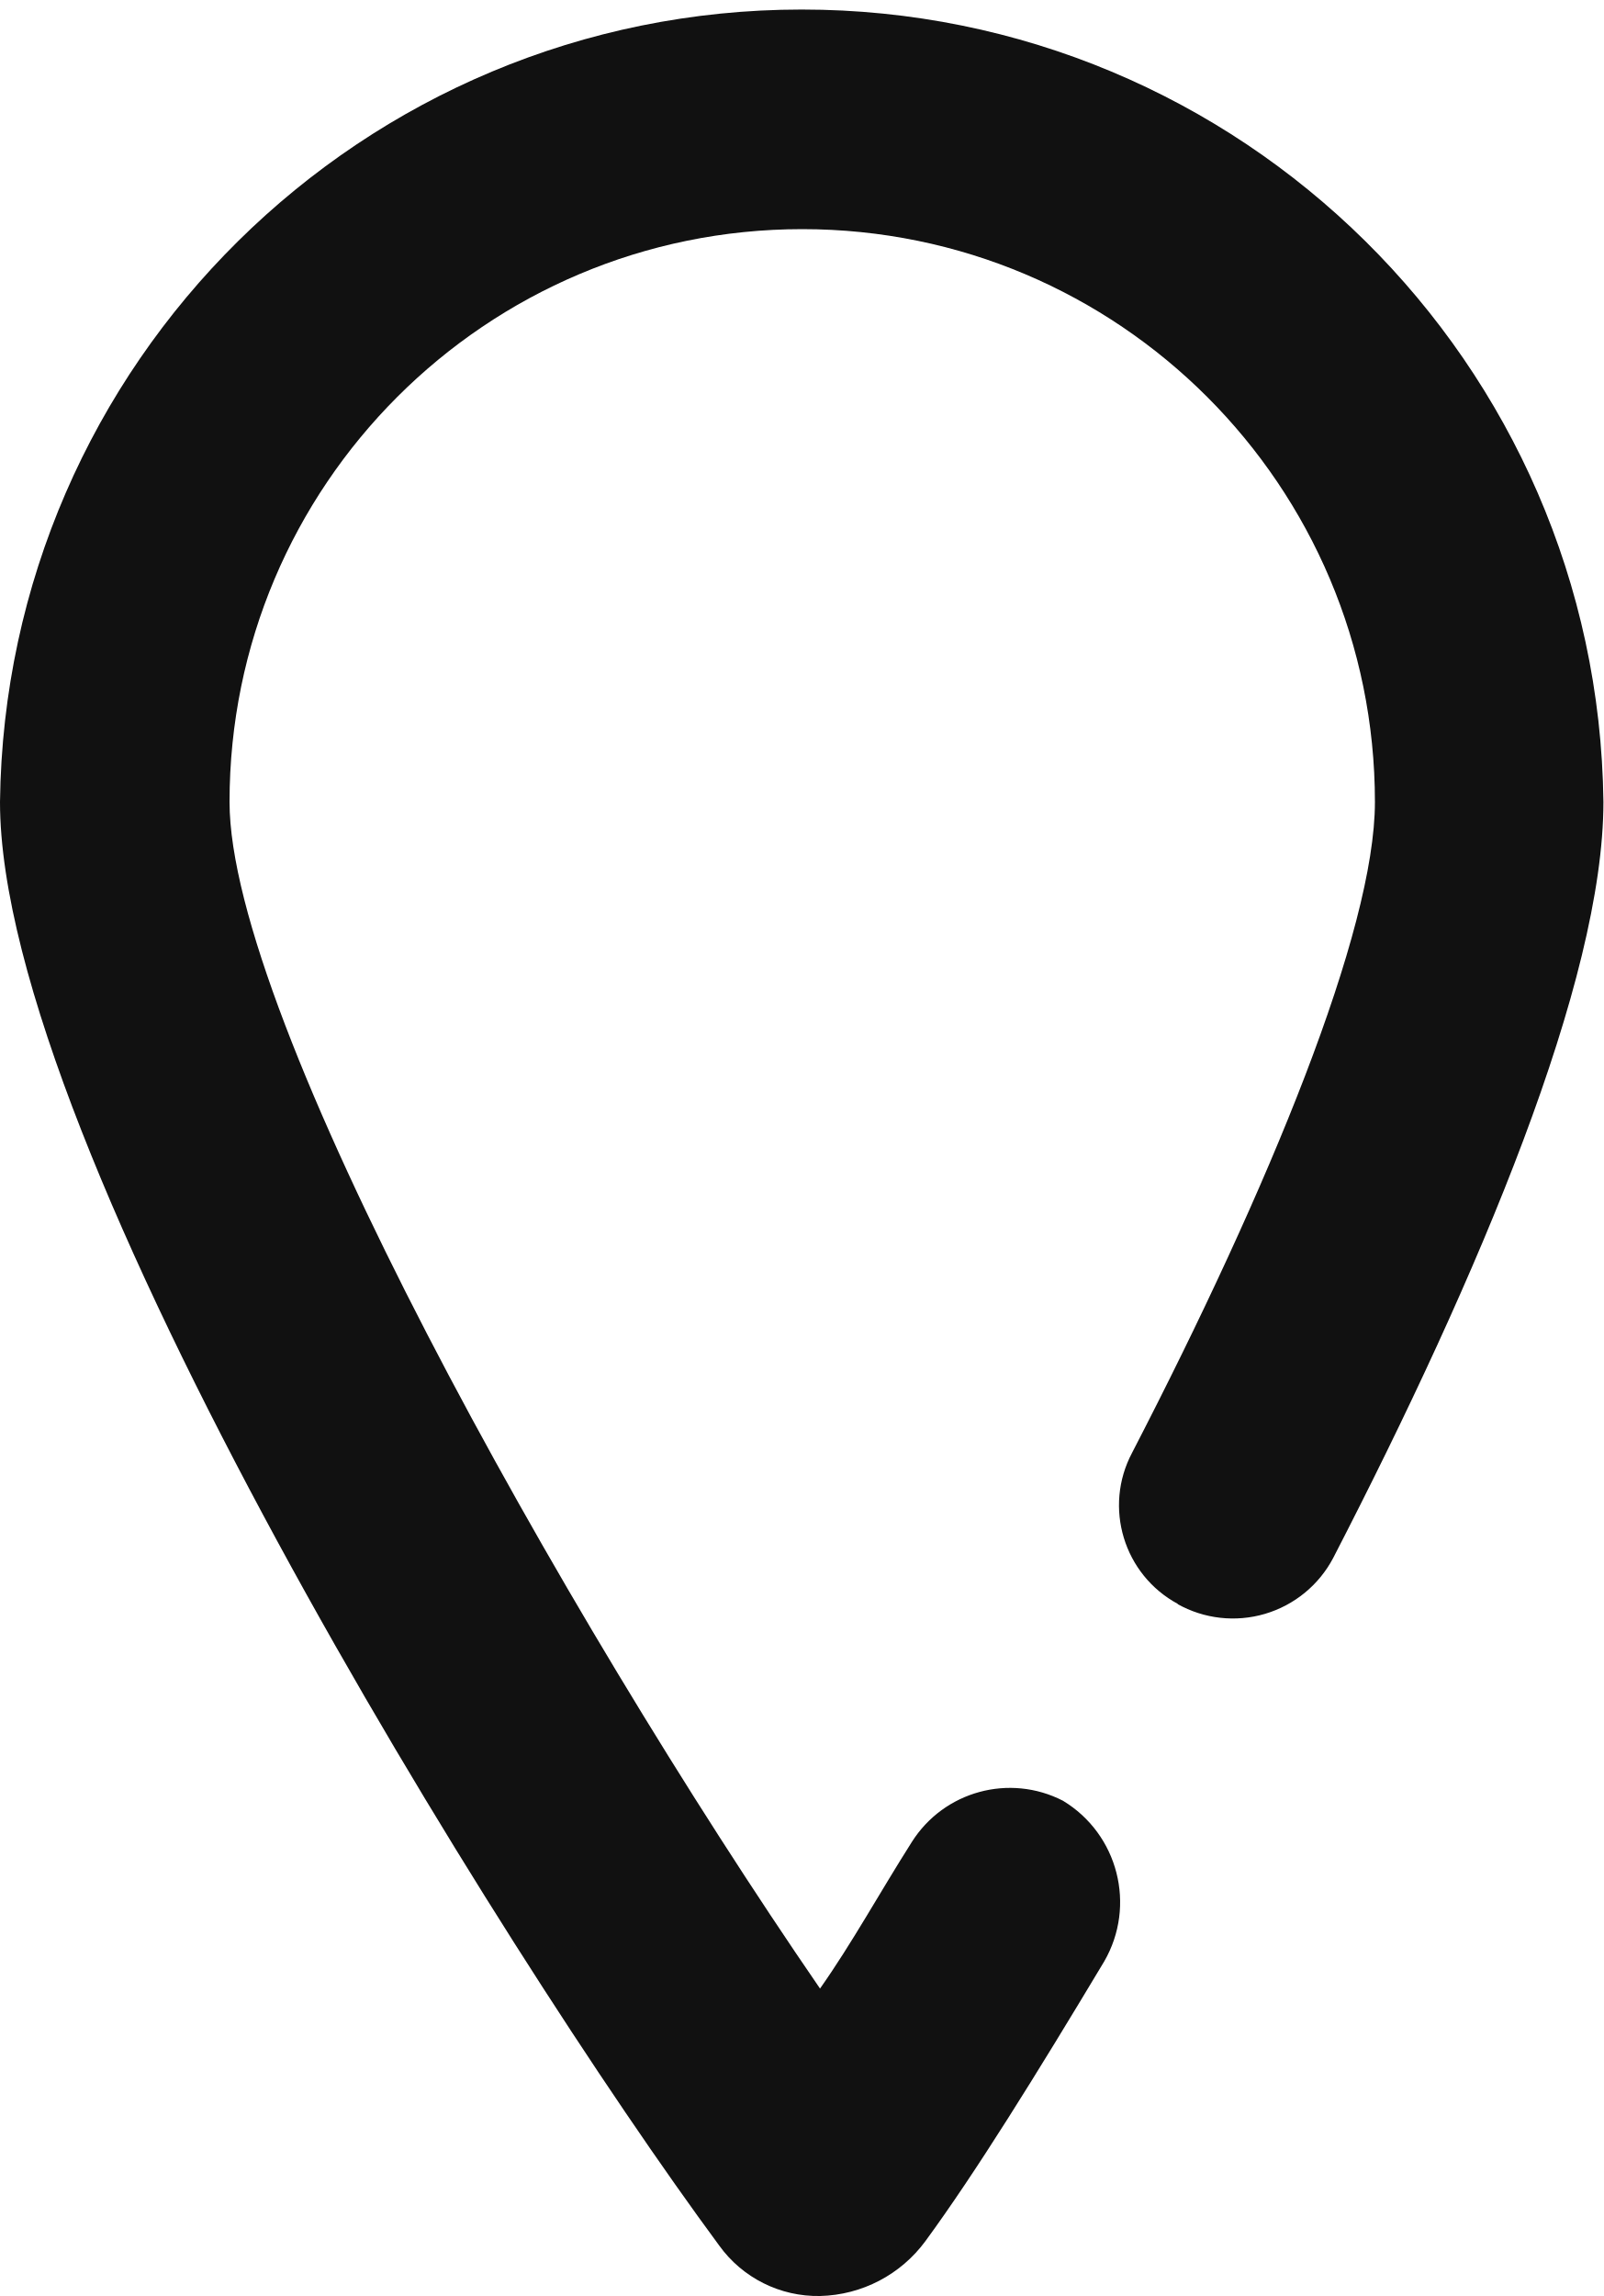
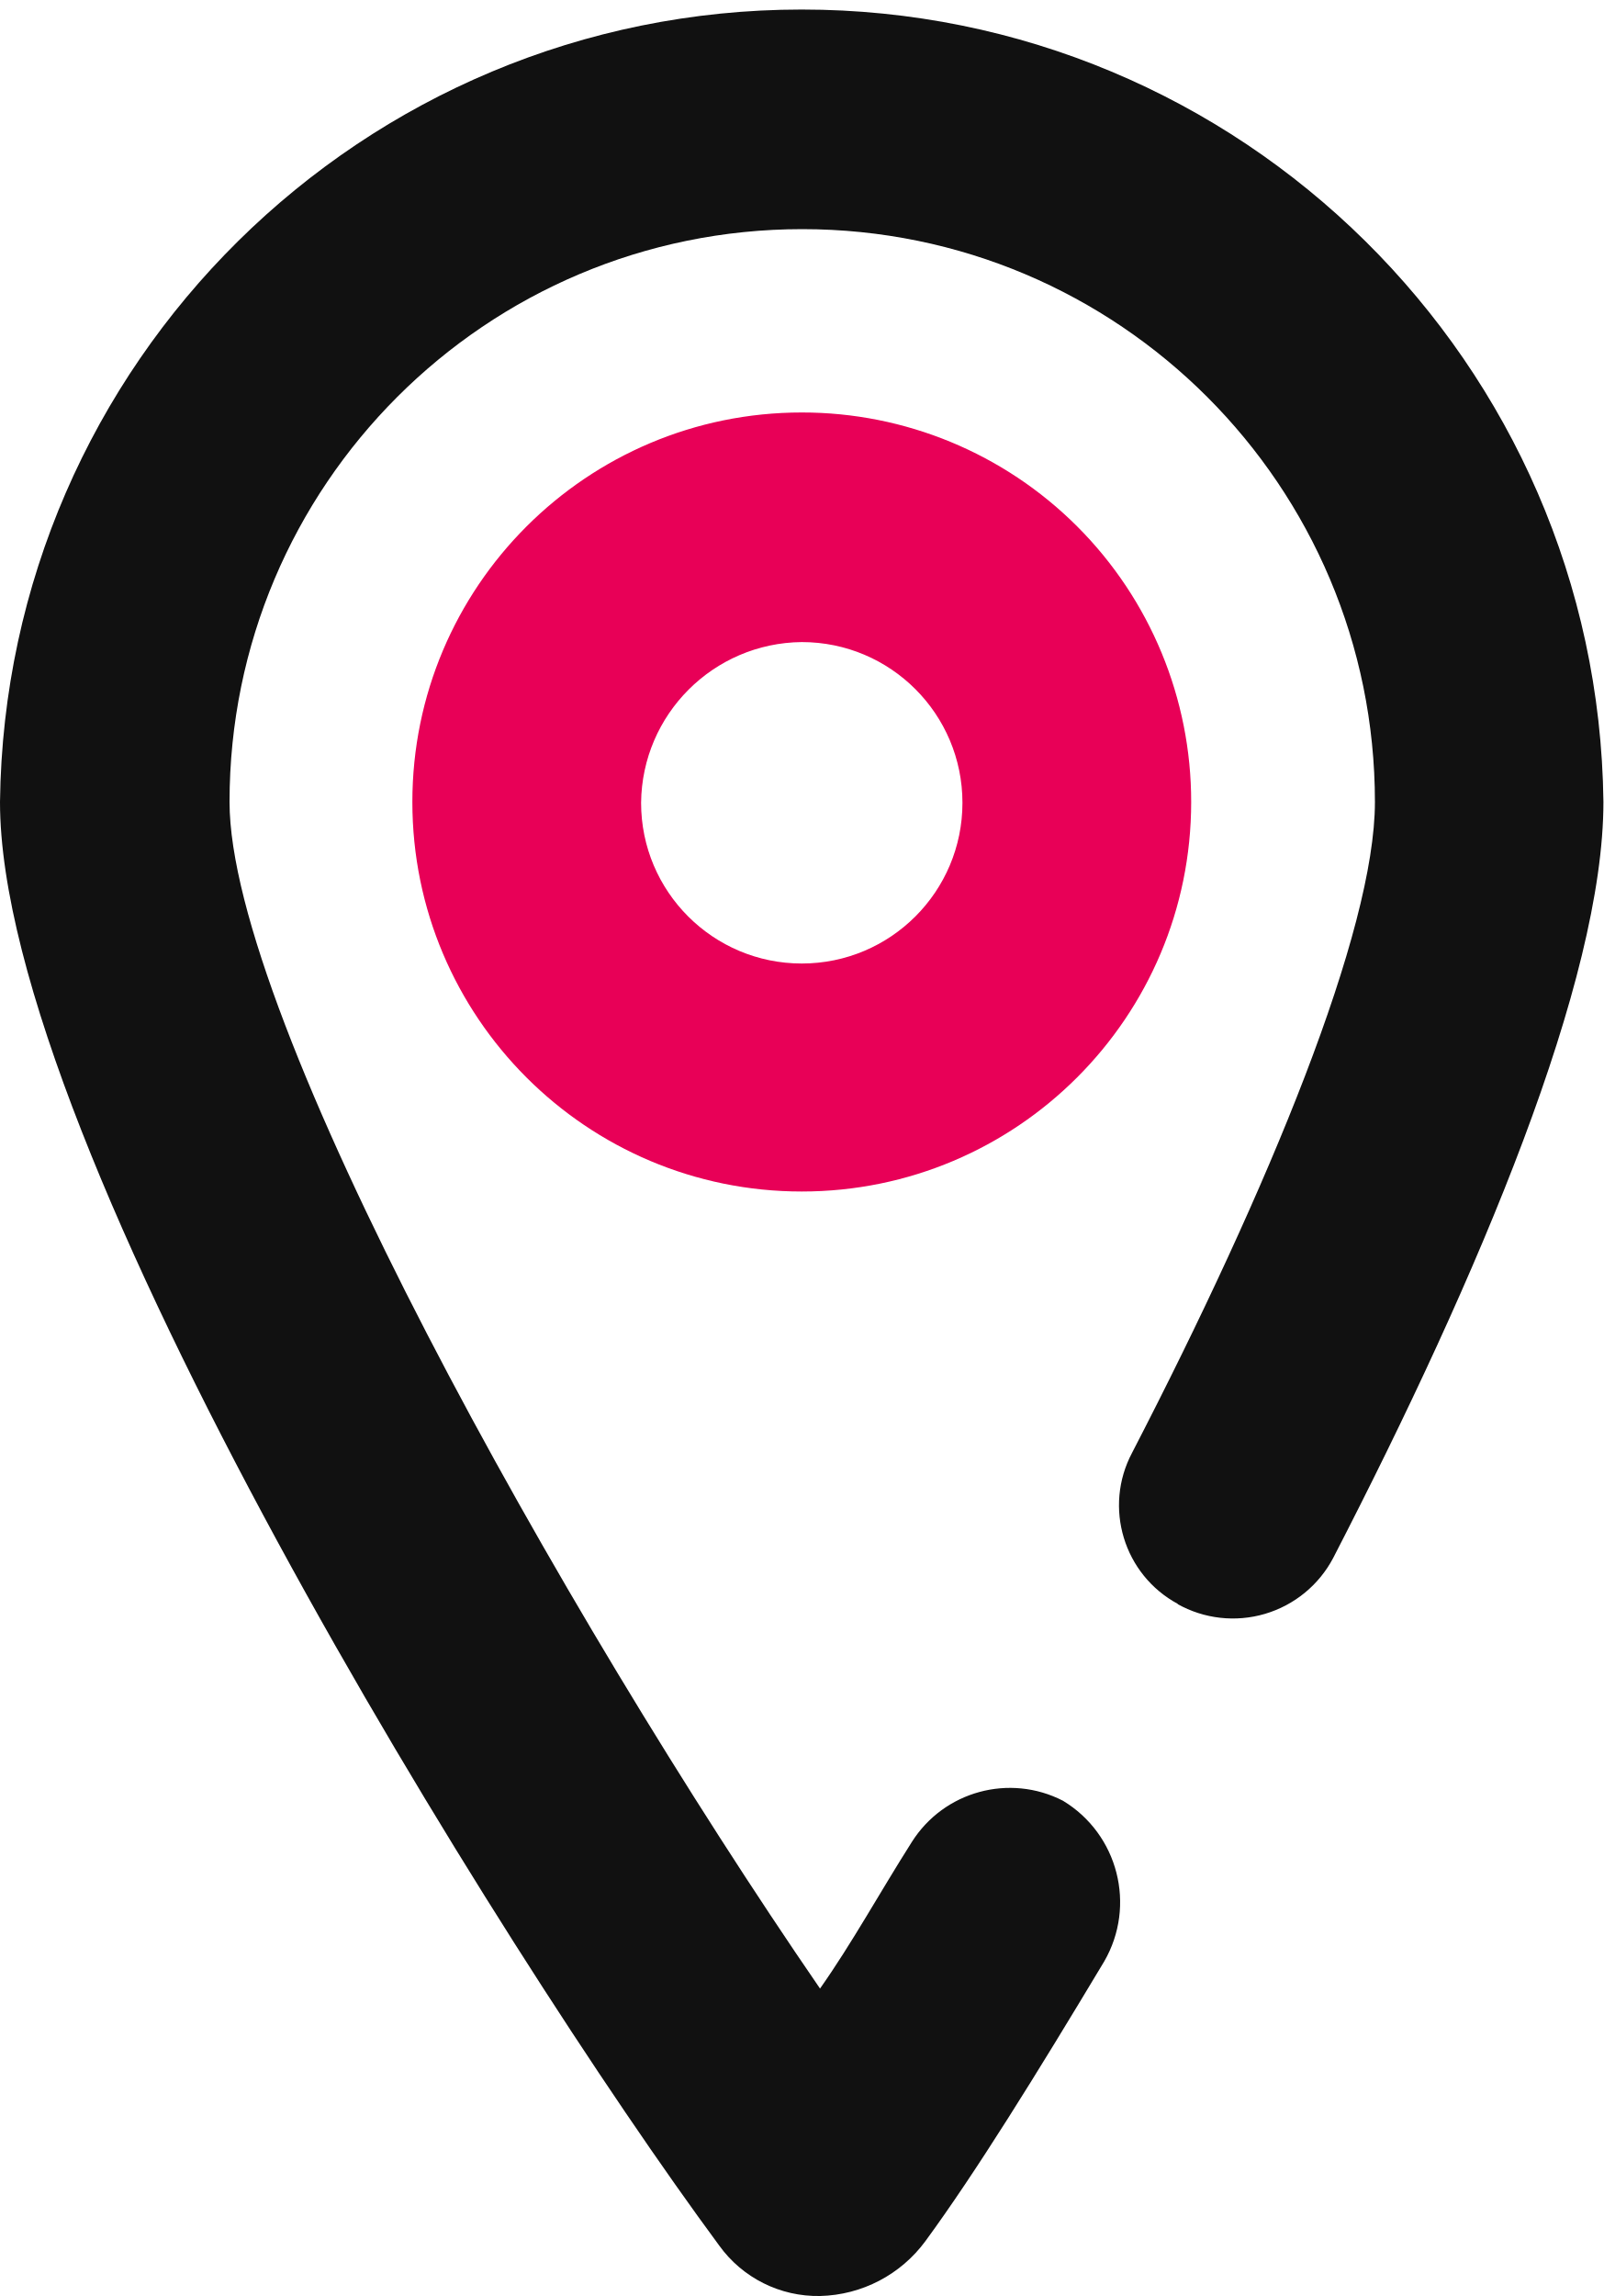
<svg xmlns="http://www.w3.org/2000/svg" width="13.972" height="20" viewBox="0 0 13.972 20">
  <path d="M10.259,13.972a.988.988,0,0,0,1.357-.4c1.277-2.475,2.355-5.03,2.355-6.587A6.986,6.986,0,0,0,0,6.986c0,2.994,4.351,9.98,6.267,12.575A1.058,1.058,0,0,0,7.146,20a1.174,1.174,0,0,0,.918-.479c.439-.6.958-1.437,1.557-2.435a1.032,1.032,0,0,0-.359-1.4h0a1.011,1.011,0,0,0-1.317.359c-.279.439-.519.878-.8,1.277C4.87,14.012,2,8.862,2,6.986a4.99,4.99,0,0,1,9.98,0c0,1.118-.918,3.353-2.116,5.669a.976.976,0,0,0,.4,1.317Z" fill="#111" />
+   <path d="M12.393,11a1.4,1.4,0,1,1-1.4,1.4,1.414,1.414,0,0,1,1.4-1.4m0-2a3.393,3.393,0,1,0,3.393,3.393A3.39,3.39,0,0,0,12.393,9Z" transform="translate(-5.407 -5.407)" fill="#e80057" />
</svg>
